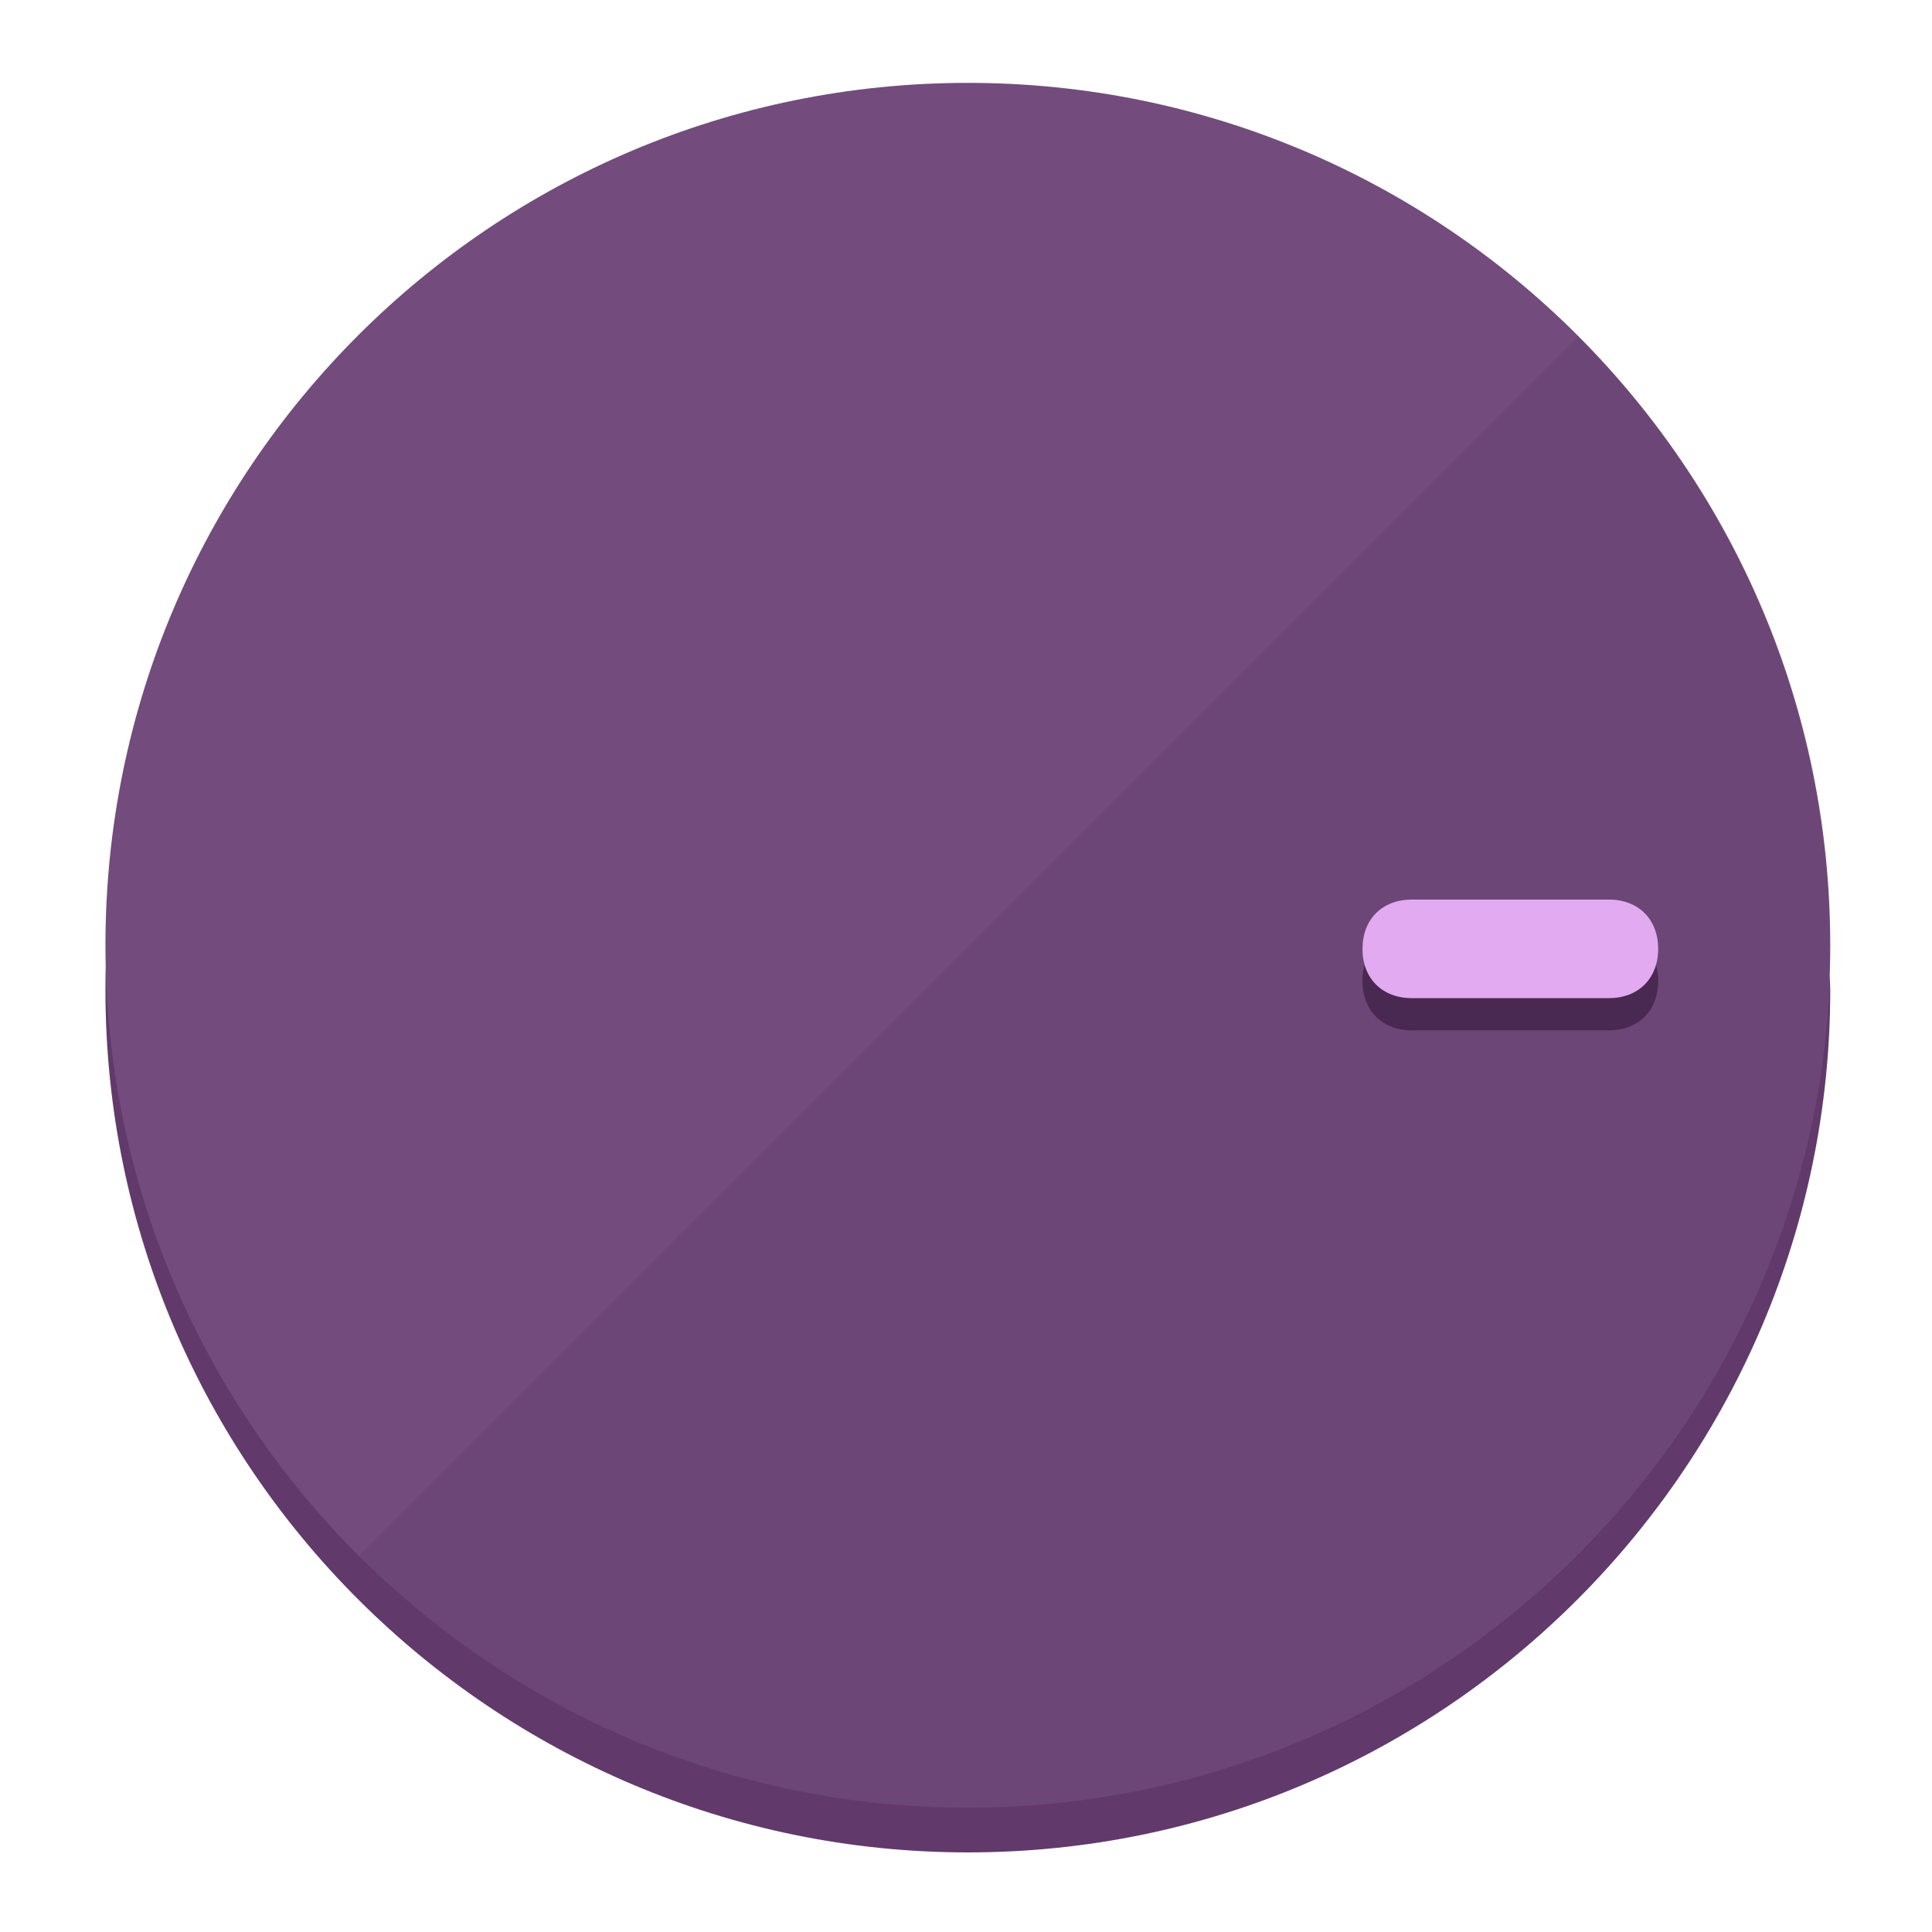
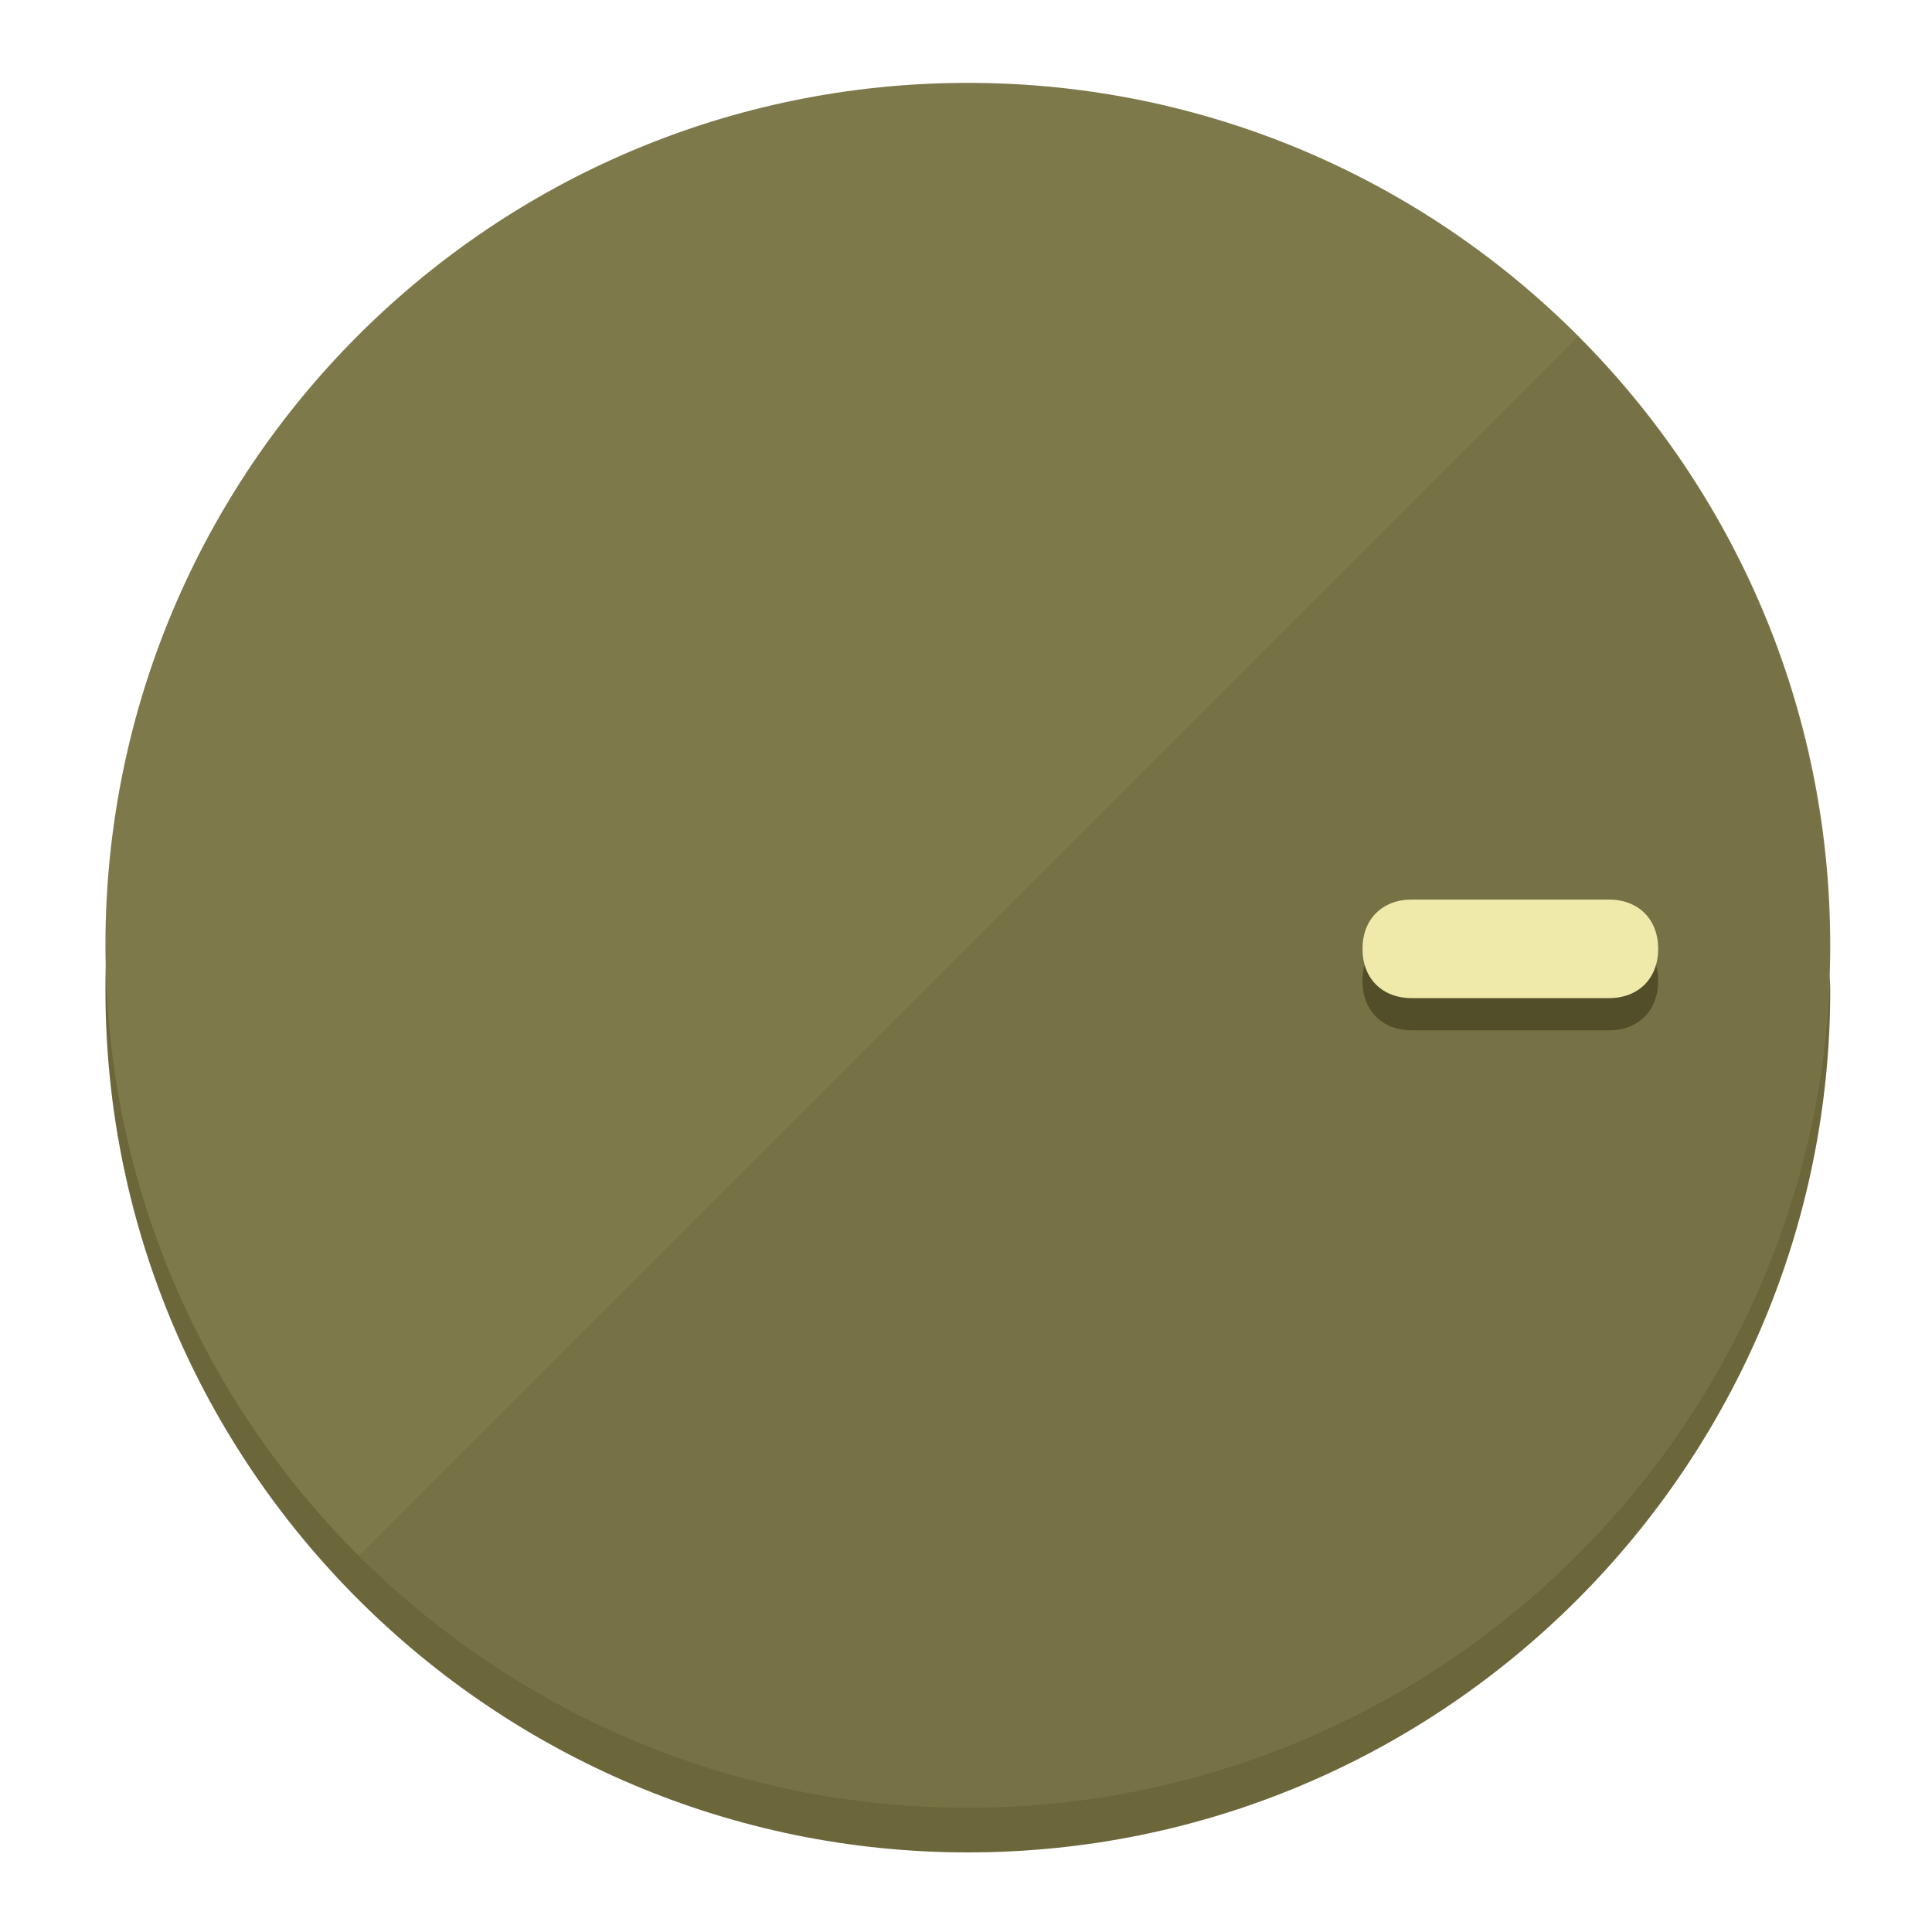
<svg xmlns="http://www.w3.org/2000/svg" height="120px" width="120px" version="1.1" id="Layer_1" viewBox="0 0 496.8 496.8" xml:space="preserve">
  <defs id="defs23" />
  <g id="g3158">
-     <path style="display:inline;fill:#613A6B;fill-opacity:1;stroke-width:1.584" d="m 248.875,445.92 c 116.582,0 212.89,-91.238 220.493,-205.286 0,5.069 1.267,8.87 1.267,13.939 0,121.651 -98.842,221.76 -221.76,221.76 -121.651,0 -221.76,-98.842 -221.76,-221.76 0,-5.069 0,-8.87 1.267,-13.939 7.603,114.048 103.91,205.286 220.493,205.286 z" id="path8" />
-     <circle style="display:inline;fill:#734B7D;fill-opacity:1;stroke-width:1.584" cx="248.875" cy="243.071" r="221.76" id="circle12" />
-     <path style="display:inline;fill:#492952;fill-opacity:0.154;stroke-width:1.587" d="m 405.744,86.606 c 86.308,86.308 86.308,227.193 0,313.5 -86.308,86.308 -227.193,86.308 -313.5,0" id="path14" />
+     <path style="display:inline;fill:#6B673A;fill-opacity:1;stroke-width:1.584" d="m 248.875,445.92 c 116.582,0 212.89,-91.238 220.493,-205.286 0,5.069 1.267,8.87 1.267,13.939 0,121.651 -98.842,221.76 -221.76,221.76 -121.651,0 -221.76,-98.842 -221.76,-221.76 0,-5.069 0,-8.87 1.267,-13.939 7.603,114.048 103.91,205.286 220.493,205.286 z" id="path8" />
+     <circle style="display:inline;fill:#7D794B;fill-opacity:1;stroke-width:1.584" cx="248.875" cy="243.071" r="221.76" id="circle12" />
+     <path style="display:inline;fill:#524E29;fill-opacity:0.154;stroke-width:1.587" d="m 405.744,86.606 c 86.308,86.308 86.308,227.193 0,313.5 -86.308,86.308 -227.193,86.308 -313.5,0" id="path14" />
  </g>
  <g id="g3198">
    <circle style="display:none;fill:#000000;fill-opacity:0;stroke-width:1.584" cx="243.582" cy="-248.467" r="221.76" id="circle12-3" transform="rotate(90)" />
-     <path style="display:inline;fill:#492952;fill-opacity:1;stroke-width:1.584" d="m 363.026,264.942 c -7.603,0 -12.672,-5.069 -12.672,-12.672 v 0 c 0,-7.603 5.069,-12.672 12.672,-12.672 h 50.688 c 7.603,0 12.672,5.069 12.672,12.672 v 0 c 0,7.603 -5.069,12.672 -12.672,12.672 z" id="path3789" />
-     <path style="display:inline;fill:#E2AAF0;stroke-width:1.584" d="m 363.026,256.662 c -7.603,0 -12.672,-5.069 -12.672,-12.672 v 0 c 0,-7.603 5.069,-12.672 12.672,-12.672 h 50.688 c 7.603,0 12.672,5.069 12.672,12.672 v 0 c 0,7.603 -5.069,12.672 -12.672,12.672 z" id="path915" />
+     <path style="display:inline;fill:#524E29;fill-opacity:1;stroke-width:1.584" d="m 363.026,264.942 c -7.603,0 -12.672,-5.069 -12.672,-12.672 v 0 c 0,-7.603 5.069,-12.672 12.672,-12.672 h 50.688 c 7.603,0 12.672,5.069 12.672,12.672 v 0 c 0,7.603 -5.069,12.672 -12.672,12.672 z" id="path3789" />
+     <path style="display:inline;fill:#F0EAAA;stroke-width:1.584" d="m 363.026,256.662 c -7.603,0 -12.672,-5.069 -12.672,-12.672 v 0 c 0,-7.603 5.069,-12.672 12.672,-12.672 h 50.688 c 7.603,0 12.672,5.069 12.672,12.672 v 0 c 0,7.603 -5.069,12.672 -12.672,12.672 z" id="path915" />
  </g>
</svg>
